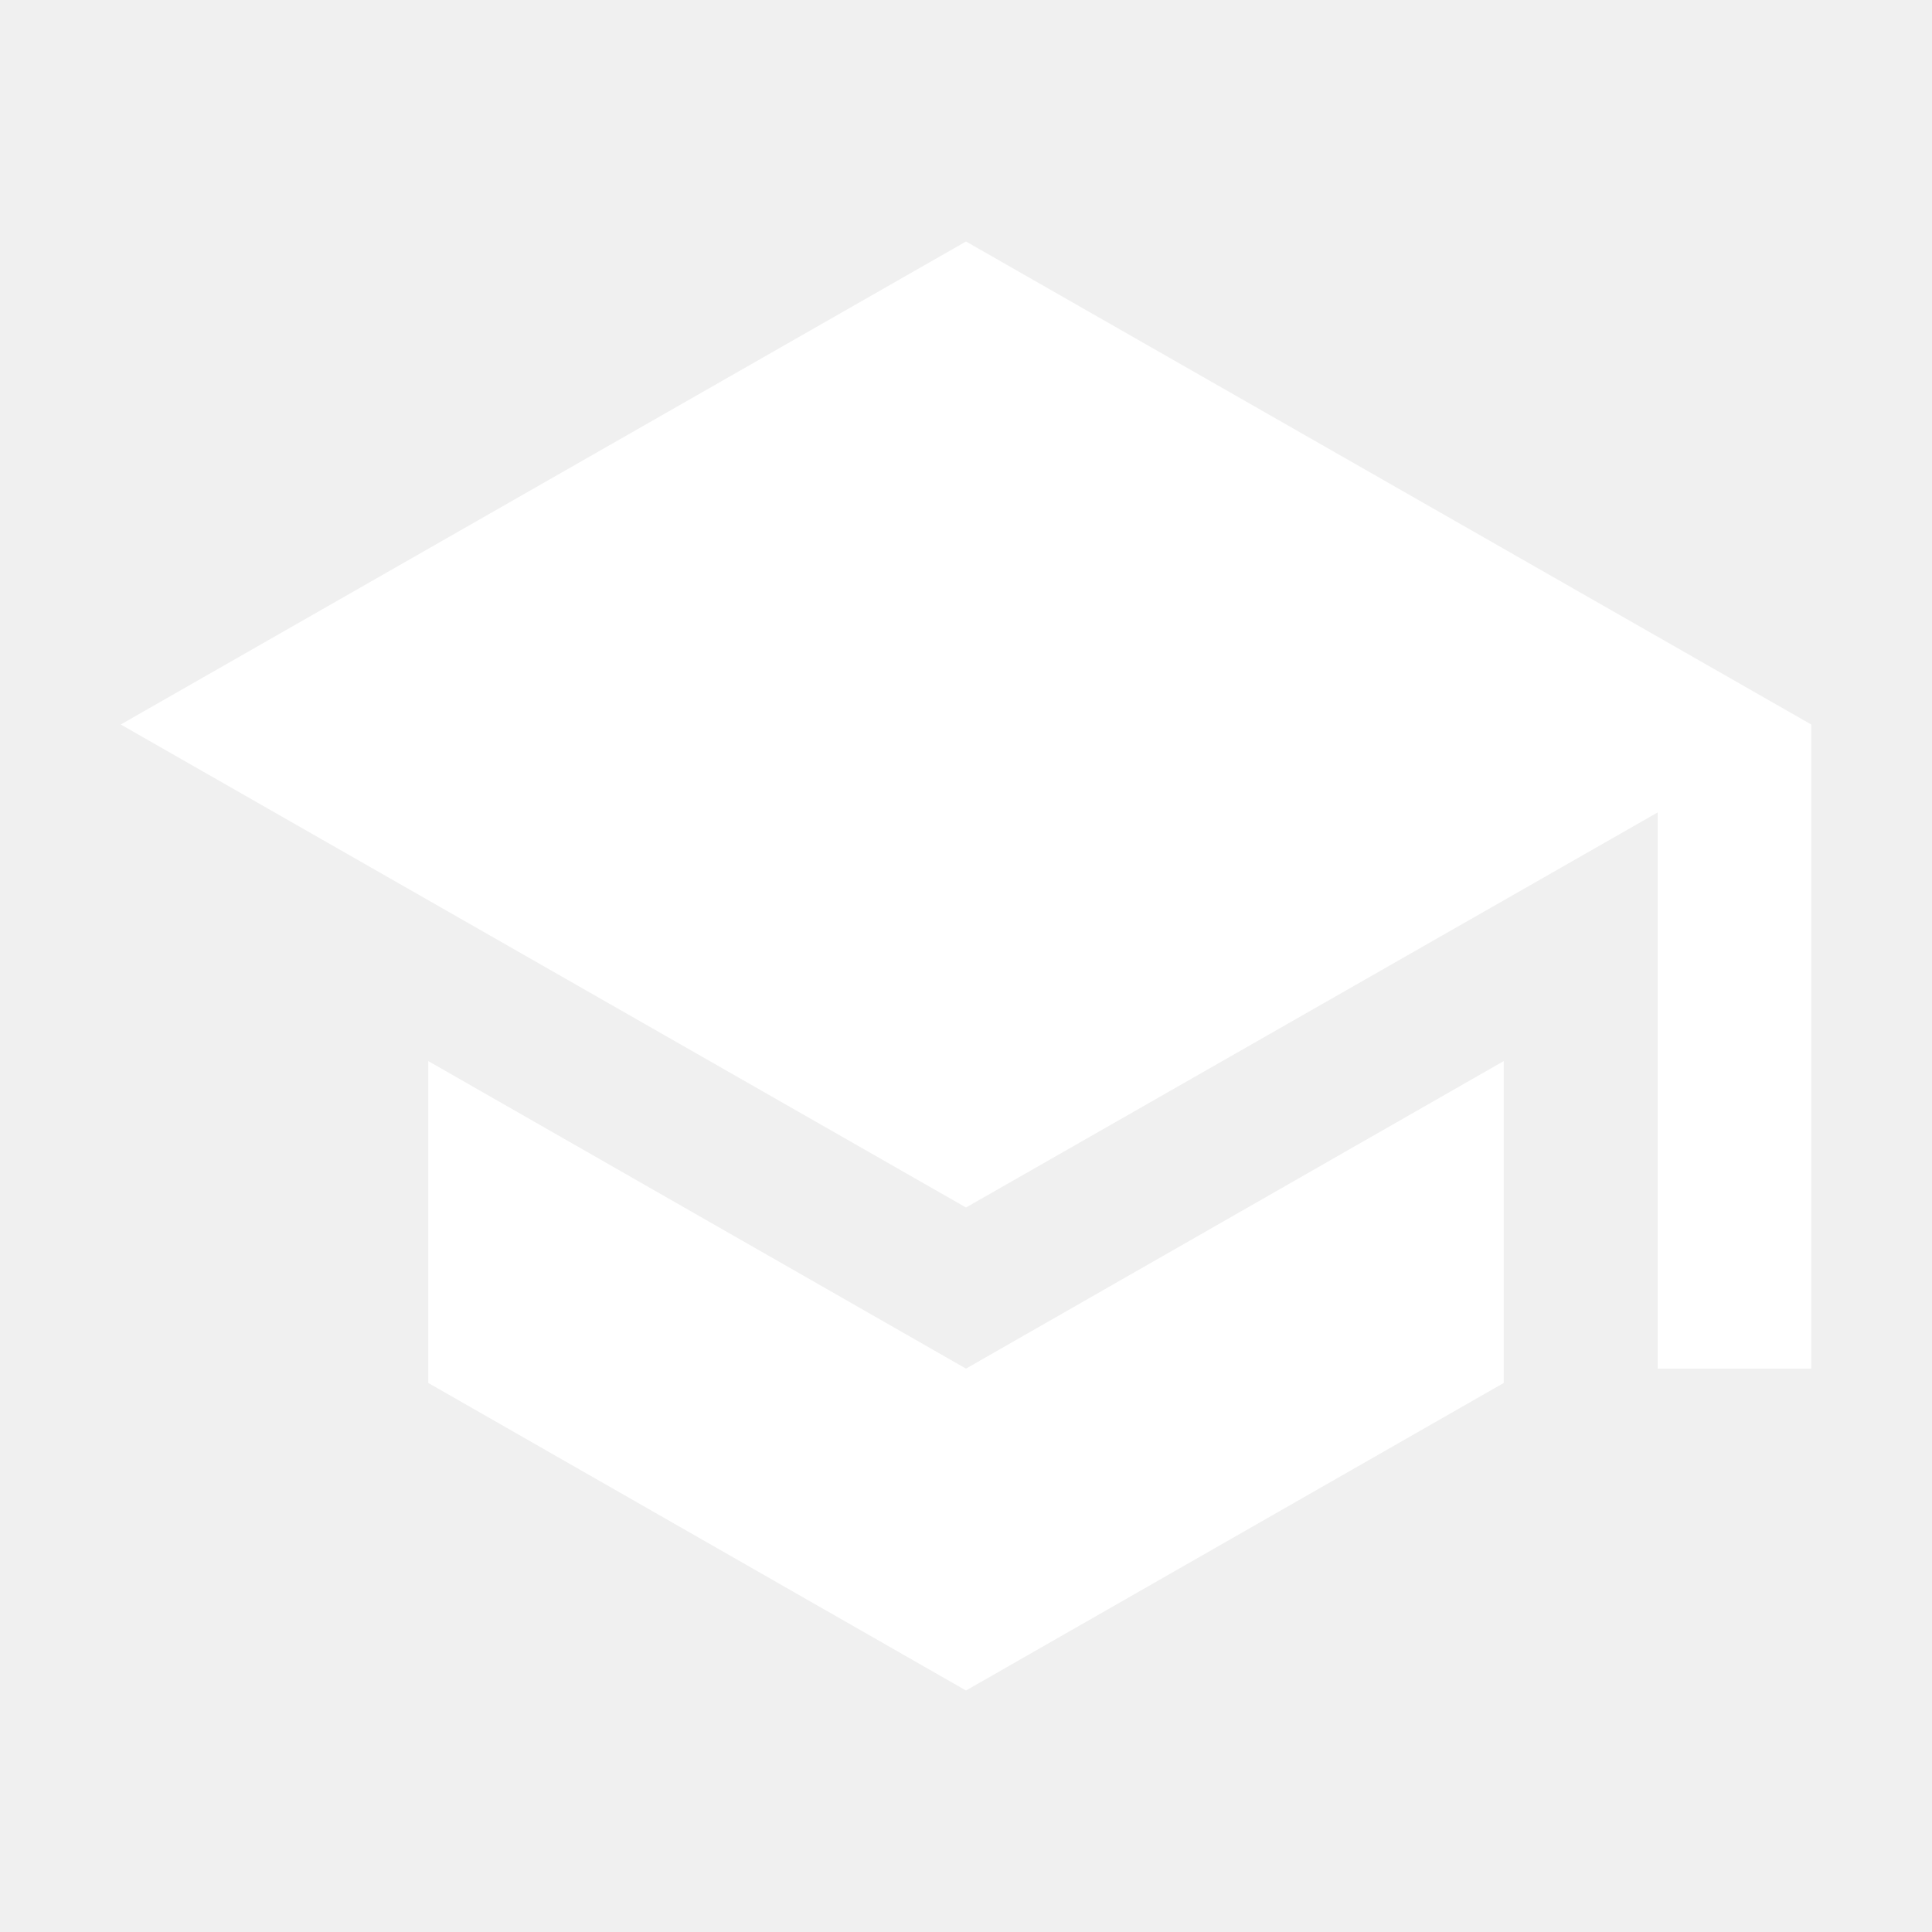
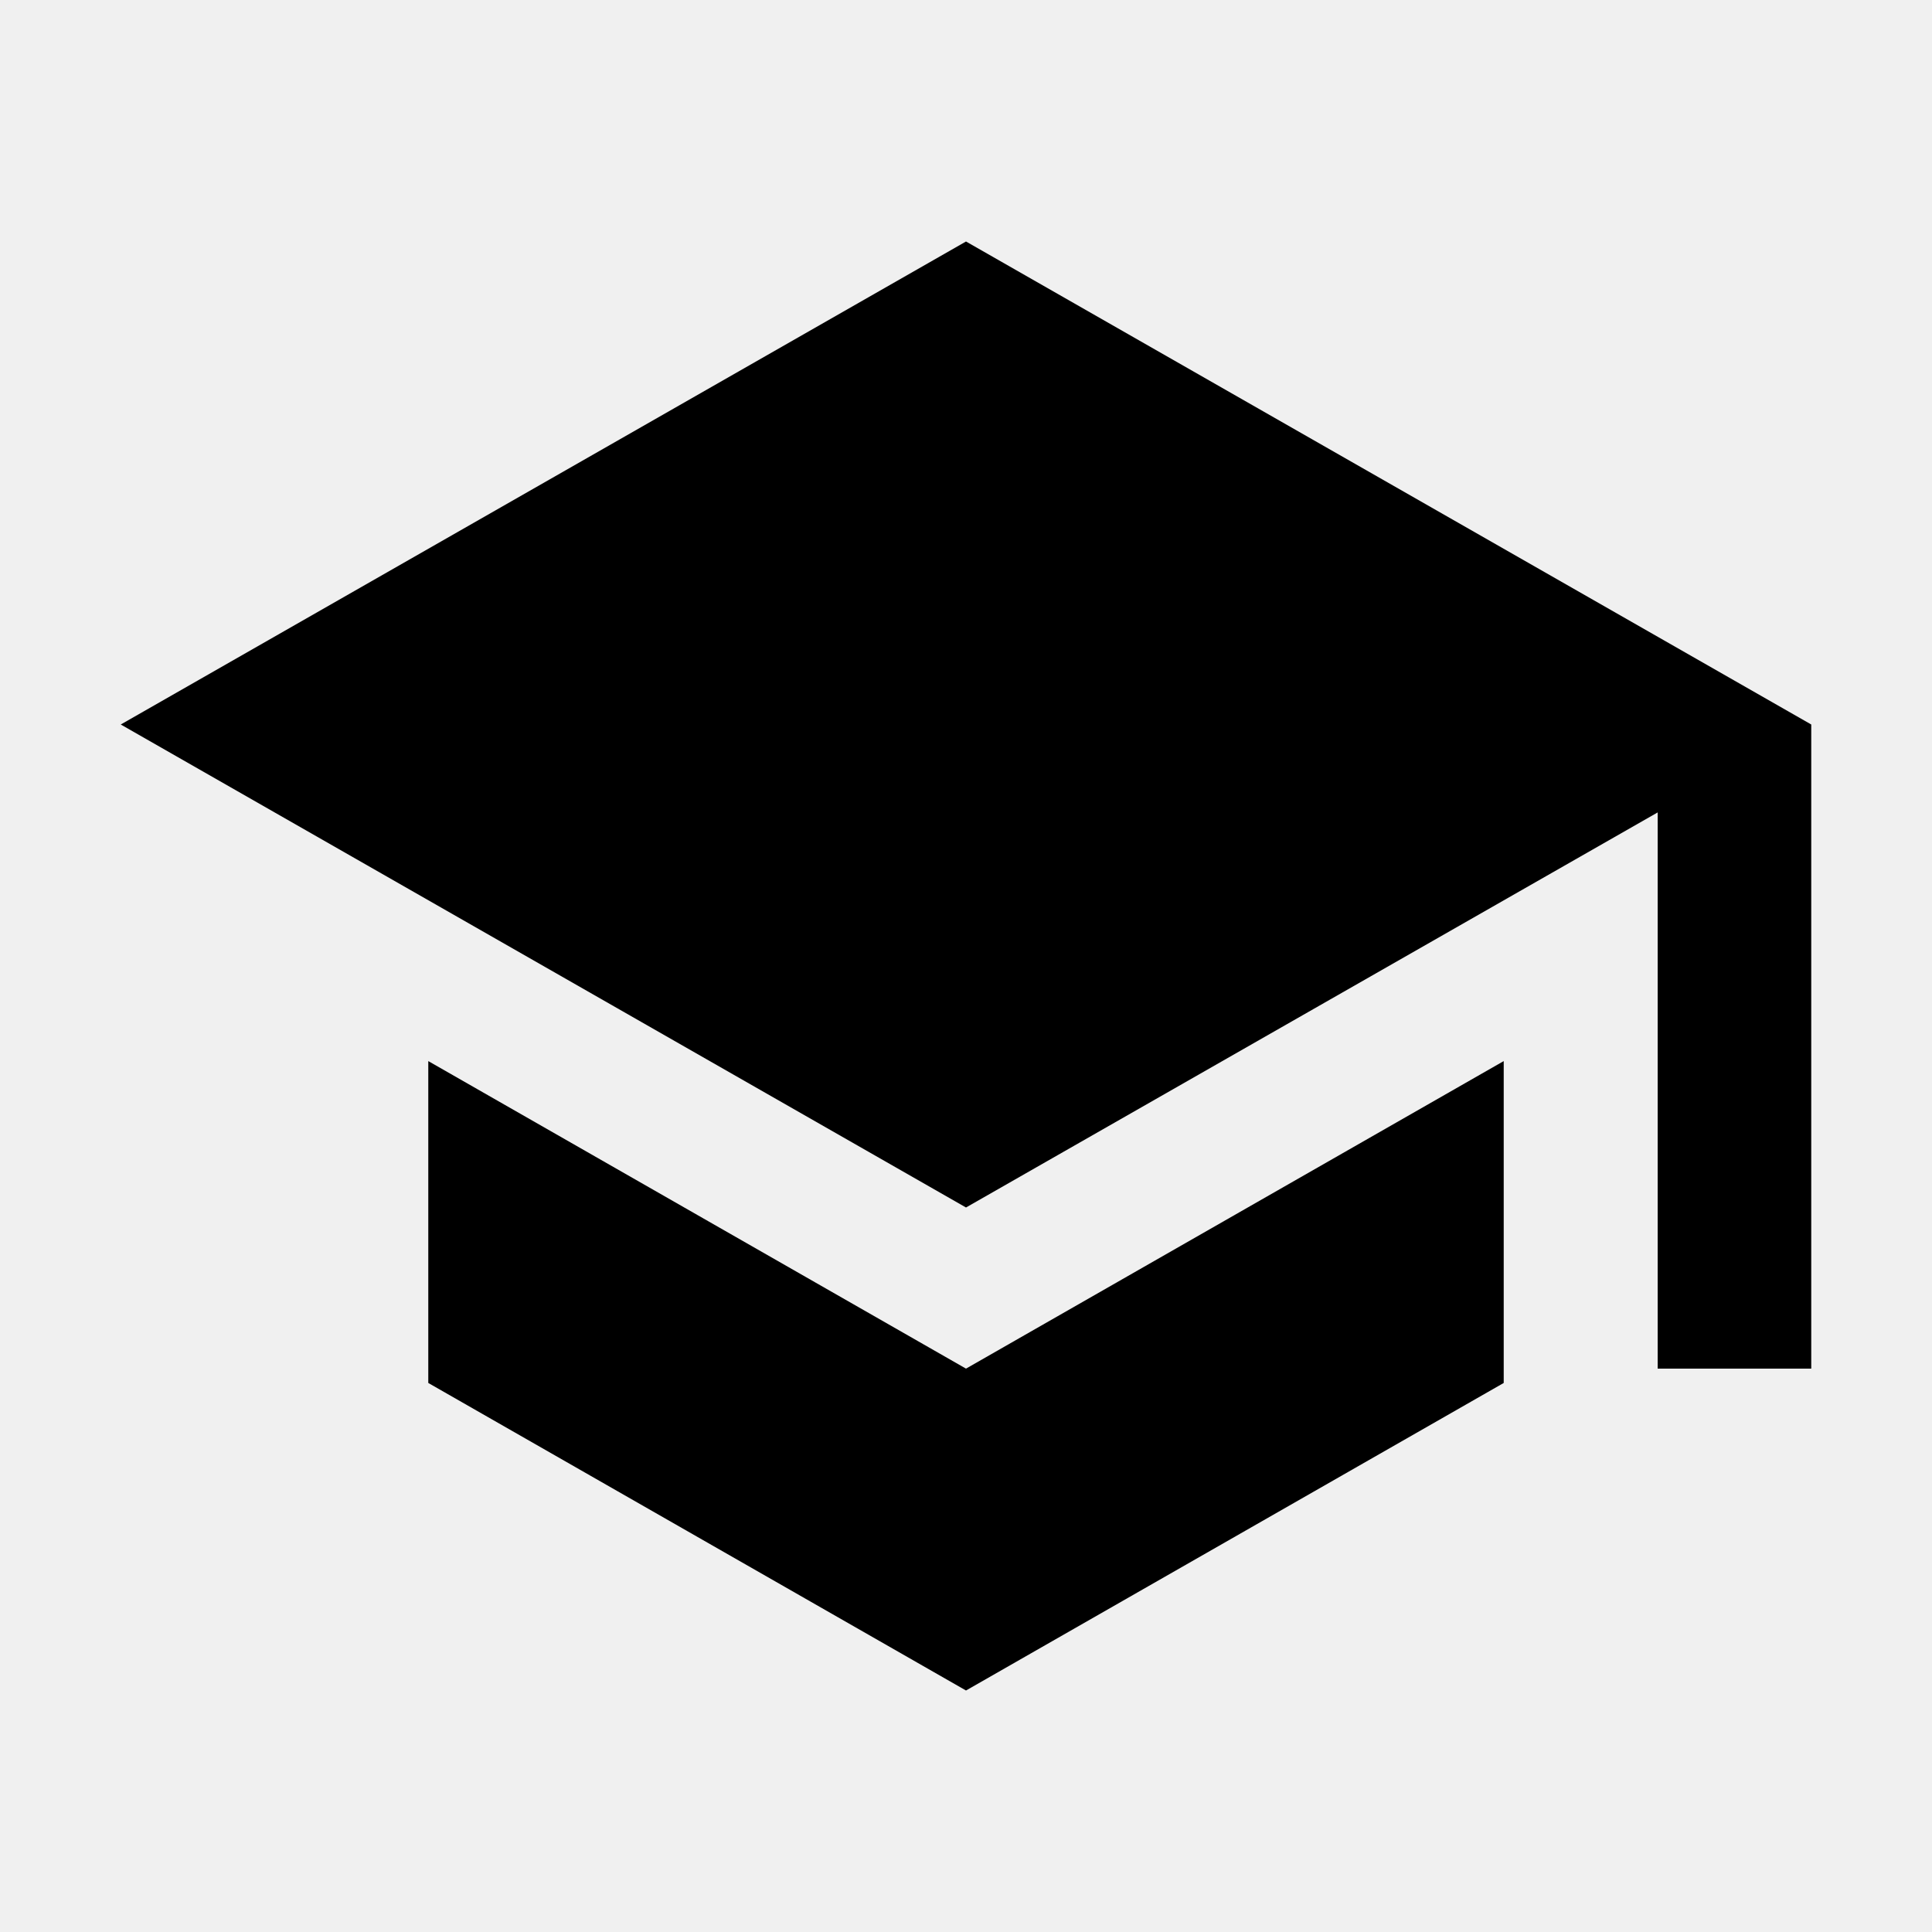
- <svg xmlns="http://www.w3.org/2000/svg" viewBox="0 0 512 512" style="fill:#ffffff;">
+ <svg xmlns="http://www.w3.org/2000/svg" viewBox="0 0 512 512">
  <path d="M113.5 281.2v85.3L256 448l142.5-81.5v-85.3L256 362.7l-142.5-81.5zM256 64L32 192l224 128 183.3-104.7v147.4H480V192L256 64z" />
</svg>
